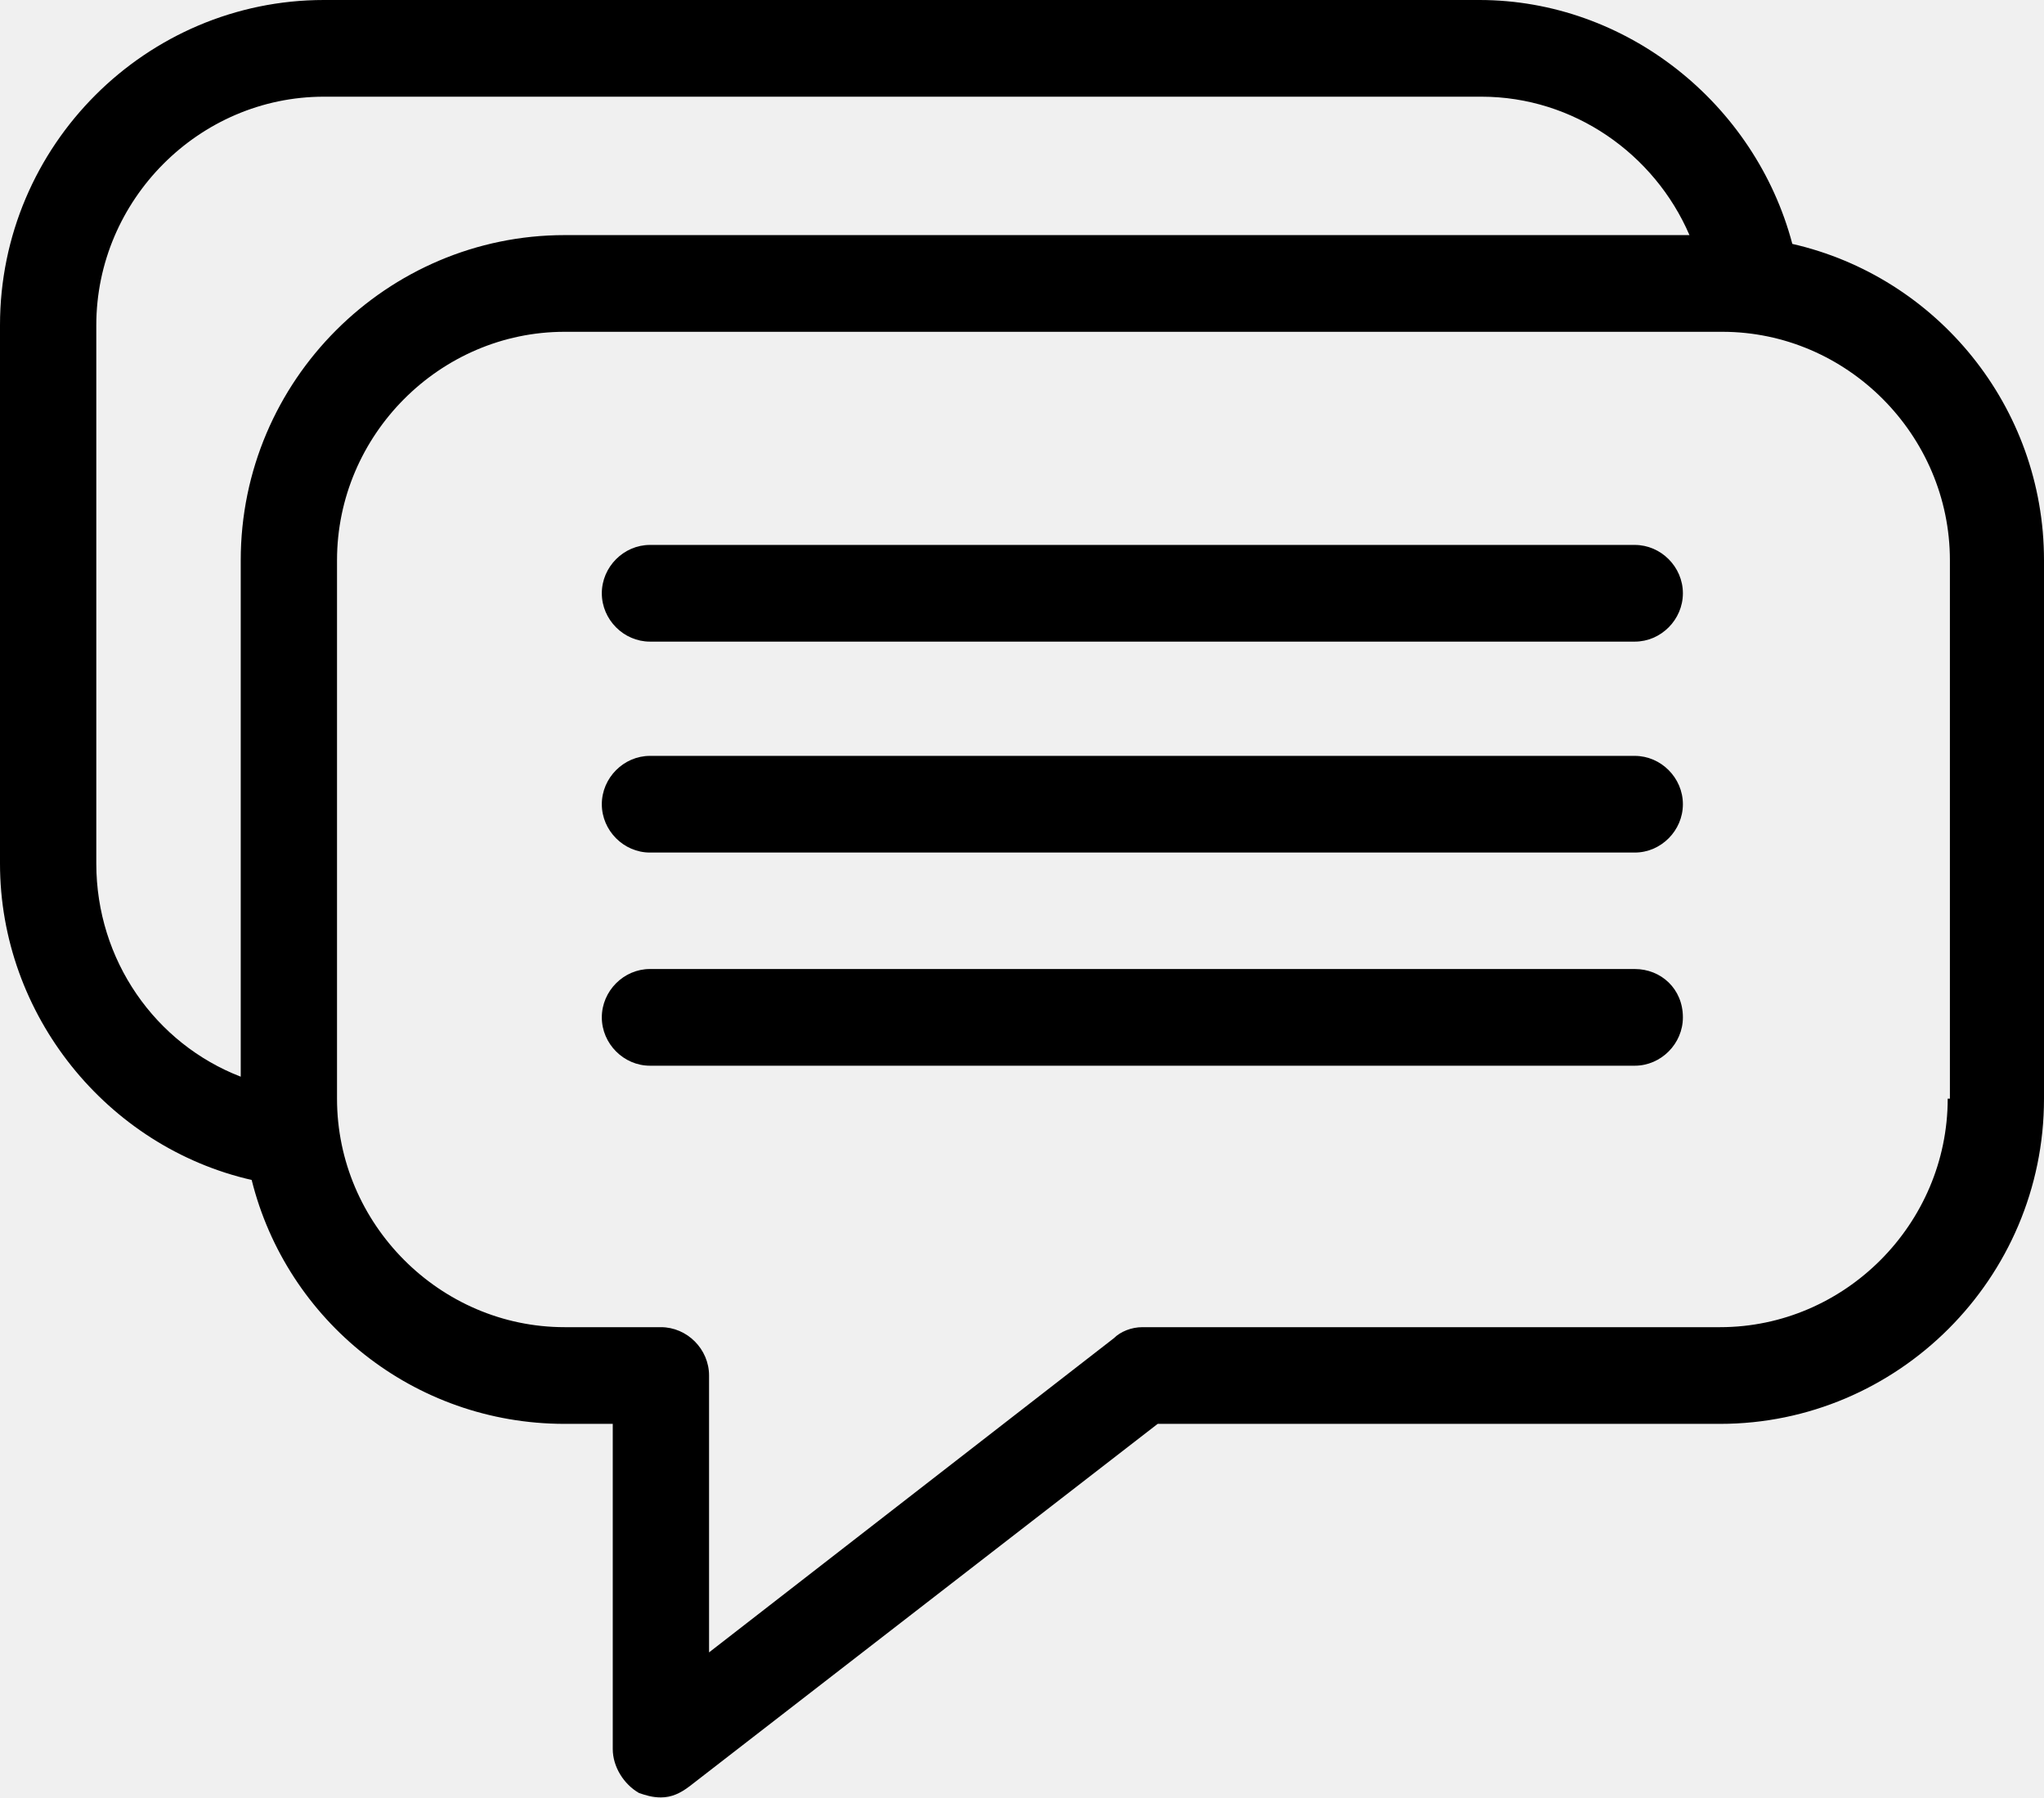
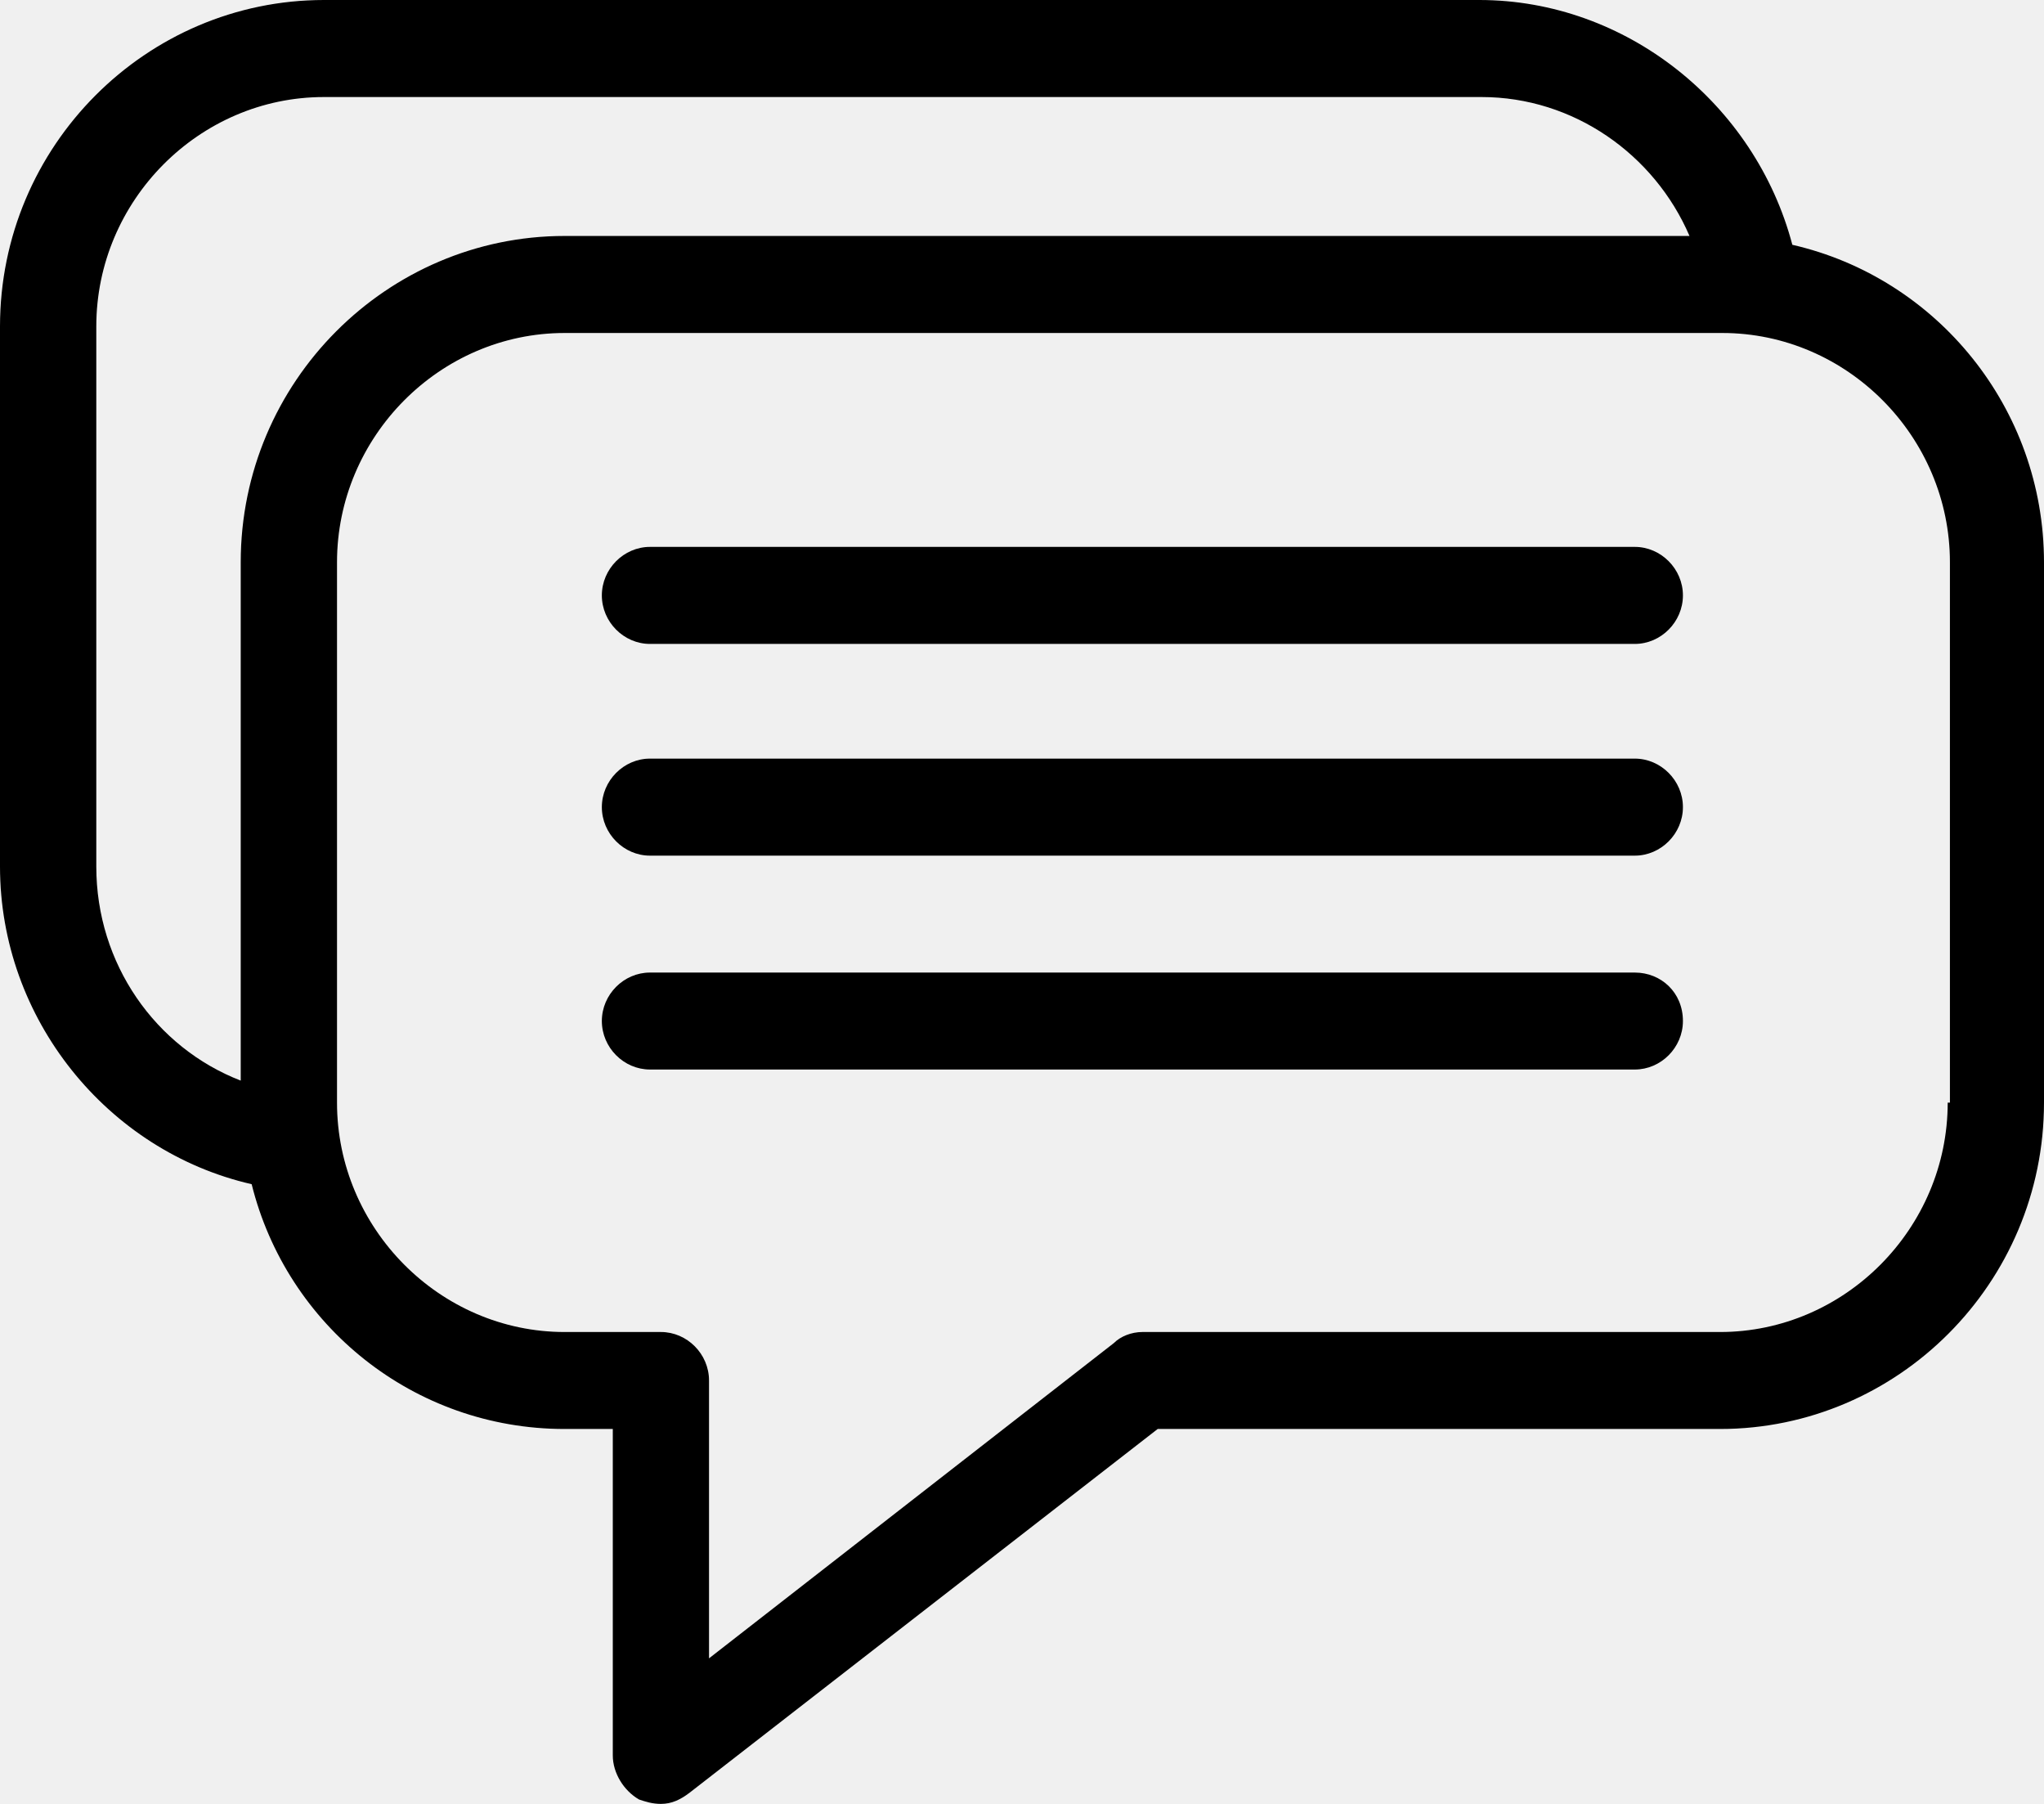
- <svg xmlns="http://www.w3.org/2000/svg" width="116" height="102" viewBox="0 0 116 102" fill="none">
-   <path d="M101.717 13.841C99.606 5.861 92.278 0 83.957 0H18.381C8.321 0 0 8.23 0 18.455V49.005C0 57.609 6.086 65.091 14.283 66.961C16.27 74.941 23.473 80.802 32.043 80.802H34.775V99.257C34.775 100.254 35.396 101.252 36.266 101.751C36.638 101.875 37.011 102 37.508 102C38.129 102 38.625 101.751 39.122 101.377L65.7 80.802H97.619C107.679 80.802 116 72.572 116 62.347V31.797C116 23.069 109.914 15.711 101.717 13.841ZM13.662 31.797V61.1C8.818 59.23 5.465 54.491 5.465 49.005V18.455C5.465 11.347 11.302 5.487 18.381 5.487H84.081C89.298 5.487 93.893 8.729 95.88 13.342H32.043C21.983 13.342 13.662 21.572 13.662 31.797ZM110.66 62.347H110.535C110.535 69.455 104.698 75.315 97.619 75.315H64.831C64.21 75.315 63.589 75.565 63.216 75.939L40.24 93.77V78.059C40.24 76.562 38.998 75.315 37.508 75.315H32.043C24.964 75.315 19.126 69.455 19.126 62.347V31.797C19.126 24.689 24.964 18.829 32.043 18.829H97.743C104.822 18.829 110.66 24.689 110.66 31.797V62.347V62.347Z" fill="black" />
-   <path d="M92.775 30.924H36.886C35.396 30.924 34.154 32.171 34.154 33.667C34.154 35.164 35.396 36.411 36.886 36.411H92.775C94.266 36.411 95.507 35.164 95.507 33.667C95.507 32.171 94.266 30.924 92.775 30.924Z" fill="black" />
-   <path d="M92.775 42.895H36.886C35.396 42.895 34.154 44.142 34.154 45.638C34.154 47.135 35.396 48.381 36.886 48.381H92.775C94.266 48.381 95.507 47.135 95.507 45.638C95.507 44.142 94.266 42.895 92.775 42.895Z" fill="black" />
-   <path d="M92.775 54.99H36.886C35.396 54.99 34.154 56.237 34.154 57.734C34.154 59.23 35.396 60.477 36.886 60.477H92.775C94.266 60.477 95.507 59.23 95.507 57.734C95.507 56.113 94.266 54.99 92.775 54.99Z" fill="black" />
+ <svg xmlns="http://www.w3.org/2000/svg" width="34" height="30" viewBox="0 0 34 30" fill="none">
+   <mask id="path-1-inside-1" fill="white">
+     <path d="M29.814 4.071C29.195 1.724 27.047 0 24.608 0H5.388C2.439 0 0 2.421 0 5.428V14.413C0 16.944 1.784 19.144 4.186 19.694C4.769 22.042 6.88 23.765 9.392 23.765H10.193V29.193C10.193 29.487 10.375 29.78 10.63 29.927C10.739 29.963 10.848 30 10.994 30C11.176 30 11.321 29.927 11.467 29.817L19.257 23.765H28.612C31.561 23.765 34 21.345 34 18.337V9.352C34 6.785 32.216 4.621 29.814 4.071ZM4.004 9.352V17.971C2.585 17.421 1.602 16.027 1.602 14.413V5.428C1.602 3.337 3.313 1.614 5.388 1.614H24.645C26.173 1.614 27.52 2.567 28.103 3.924H9.392C6.443 3.924 4.004 6.345 4.004 9.352ZM32.435 18.337H32.398C32.398 20.428 30.687 22.152 28.612 22.152H19.002C18.82 22.152 18.638 22.225 18.529 22.335L11.794 27.579V22.958C11.794 22.518 11.43 22.152 10.994 22.152H9.392C7.317 22.152 5.606 20.428 5.606 18.337V9.352C5.606 7.262 7.317 5.538 9.392 5.538H28.649C30.724 5.538 32.435 7.262 32.435 9.352V18.337V18.337Z" />
+   </mask>
+   <path d="M29.814 4.071C29.195 1.724 27.047 0 24.608 0H5.388C2.439 0 0 2.421 0 5.428V14.413C0 16.944 1.784 19.144 4.186 19.694C4.769 22.042 6.88 23.765 9.392 23.765H10.193V29.193C10.193 29.487 10.375 29.78 10.63 29.927C10.739 29.963 10.848 30 10.994 30C11.176 30 11.321 29.927 11.467 29.817L19.257 23.765H28.612C31.561 23.765 34 21.345 34 18.337V9.352C34 6.785 32.216 4.621 29.814 4.071ZM4.004 9.352V17.971C2.585 17.421 1.602 16.027 1.602 14.413V5.428C1.602 3.337 3.313 1.614 5.388 1.614H24.645C26.173 1.614 27.52 2.567 28.103 3.924H9.392C6.443 3.924 4.004 6.345 4.004 9.352ZM32.435 18.337H32.398C32.398 20.428 30.687 22.152 28.612 22.152H19.002C18.82 22.152 18.638 22.225 18.529 22.335L11.794 27.579V22.958C11.794 22.518 11.43 22.152 10.994 22.152H9.392C7.317 22.152 5.606 20.428 5.606 18.337V9.352C5.606 7.262 7.317 5.538 9.392 5.538H28.649C30.724 5.538 32.435 7.262 32.435 9.352V18.337V18.337Z" fill="white" />
+   <path d="M29.814 4.071L27.88 4.581L28.188 5.75L29.367 6.02L29.814 4.071ZM4.186 19.694L6.127 19.213L5.831 18.019L4.633 17.745L4.186 19.694ZM10.193 23.765H12.193V21.765H10.193V23.765ZM10.63 29.927L9.632 31.66L9.804 31.759L9.993 31.823L10.63 29.927ZM11.467 29.817L12.672 31.412L12.683 31.404L12.694 31.396L11.467 29.817ZM19.257 23.765V21.765H18.571L18.03 22.186L19.257 23.765ZM34 9.352H32H34ZM4.004 17.971L3.282 19.835L6.004 20.89V17.971H4.004ZM28.103 3.924V5.924H31.138L29.941 3.135L28.103 3.924ZM9.392 3.924L9.392 1.924L9.392 3.924ZM32.398 18.337V16.337H30.398V18.337H32.398ZM18.529 22.335L19.758 23.913L19.858 23.834L19.948 23.744L18.529 22.335ZM11.794 27.579H9.794V31.672L13.023 29.157L11.794 27.579ZM31.748 3.561C30.907 0.371 27.992 -2 24.608 -2V2C26.102 2 27.483 3.076 27.88 4.581L31.748 3.561ZM24.608 -2H5.388V2H24.608V-2ZM5.388 -2C1.329 -2 -2 1.321 -2 5.428H2C2 3.52 3.549 2 5.388 2V-2ZM-2 5.428V14.413H2V5.428H-2ZM-2 14.413C-2 17.878 0.43 20.886 3.74 21.644L4.633 17.745C3.137 17.402 2 16.009 2 14.413H-2ZM2.245 20.176C3.044 23.395 5.941 25.765 9.392 25.765V21.765C7.819 21.765 6.493 20.688 6.127 19.213L2.245 20.176ZM9.392 25.765H10.193V21.765H9.392V25.765ZM8.193 23.765V29.193H12.193V23.765H8.193ZM8.193 29.193C8.193 30.257 8.806 31.185 9.632 31.66L11.627 28.193C11.813 28.3 11.943 28.44 12.029 28.583C12.114 28.725 12.193 28.931 12.193 29.193H8.193ZM9.993 31.823C10.103 31.86 10.489 32 10.994 32V28C11.096 28 11.186 28.014 11.251 28.029C11.28 28.036 11.299 28.041 11.301 28.042C11.303 28.043 11.302 28.042 11.295 28.04C11.289 28.038 11.281 28.036 11.266 28.031L9.993 31.823ZM10.994 32C11.786 32 12.352 31.654 12.672 31.412L10.261 28.221C10.268 28.215 10.345 28.157 10.477 28.102C10.624 28.041 10.802 28 10.994 28V32ZM12.694 31.396L20.484 25.345L18.03 22.186L10.24 28.237L12.694 31.396ZM19.257 25.765H28.612V21.765H19.257V25.765ZM28.612 25.765C32.671 25.765 36 22.444 36 18.337H32C32 20.245 30.451 21.765 28.612 21.765V25.765ZM36 18.337V9.352H32V18.337H36ZM36 9.352C36 5.842 33.562 2.877 30.26 2.121L29.367 6.02C30.871 6.365 32 7.728 32 9.352L36 9.352ZM2.004 9.352V17.971H6.004V9.352H2.004ZM4.727 16.106C4.08 15.855 3.602 15.204 3.602 14.413H-0.398C-0.398 16.85 1.09 18.986 3.282 19.835L4.727 16.106ZM3.602 14.413V5.428H-0.398V14.413H3.602ZM3.602 5.428C3.602 4.428 4.431 3.614 5.388 3.614V-0.386C2.194 -0.386 -0.398 2.247 -0.398 5.428H3.602ZM5.388 3.614H24.645V-0.386H5.388V3.614ZM24.645 3.614C25.329 3.614 25.98 4.049 26.265 4.713L29.941 3.135C29.061 1.085 27.017 -0.386 24.645 -0.386V3.614ZM28.103 1.924H9.392V5.924H28.103V1.924ZM9.392 1.924C5.333 1.924 2.004 5.245 2.004 9.352H6.004C6.004 7.444 7.553 5.924 9.392 5.924L9.392 1.924ZM32.435 16.337H32.398V20.337H32.435V16.337ZM30.398 18.337C30.398 19.337 29.569 20.152 28.612 20.152V24.152C31.806 24.152 34.398 21.518 34.398 18.337H30.398ZM28.612 20.152H19.002V24.152H28.612V20.152ZM19.002 20.152C18.35 20.152 17.636 20.395 17.109 20.926L19.948 23.744C19.777 23.917 19.602 24.012 19.468 24.064C19.329 24.119 19.173 24.152 19.002 24.152V20.152ZM17.3 20.757L10.566 26.002L13.023 29.157L19.758 23.913L17.3 20.757ZM13.794 27.579V22.958H9.794V27.579H13.794ZM13.794 22.958C13.794 21.428 12.549 20.152 10.994 20.152V24.152C10.312 24.152 9.794 23.609 9.794 22.958H13.794ZM10.994 20.152H9.392V24.152H10.994V20.152ZM9.392 20.152C8.436 20.152 7.606 19.337 7.606 18.337H3.606C3.606 21.518 6.198 24.152 9.392 24.152V20.152ZM7.606 18.337V9.352H3.606V18.337H7.606ZM7.606 9.352C7.606 8.352 8.436 7.538 9.392 7.538V3.538C6.198 3.538 3.606 6.171 3.606 9.352H7.606ZM9.392 7.538H28.649V3.538H9.392V7.538ZM28.649 7.538C29.605 7.538 30.435 8.352 30.435 9.352H34.435C34.435 6.171 31.842 3.538 28.649 3.538V7.538ZM30.435 9.352V18.337H34.435V9.352H30.435Z" fill="black" mask="url(#path-1-inside-1)" />
+   <mask id="path-3-inside-2" fill="white">
+     <path d="M27.193 9.095H10.812C10.375 9.095 10.011 9.462 10.011 9.902C10.011 10.342 10.375 10.709 10.812 10.709H27.193C27.63 10.709 27.994 10.342 27.994 9.902C27.994 9.462 27.63 9.095 27.193 9.095Z" />
+   </mask>
+   <path d="M27.193 9.095H10.812C10.375 9.095 10.011 9.462 10.011 9.902C10.011 10.342 10.375 10.709 10.812 10.709H27.193C27.63 10.709 27.994 10.342 27.994 9.902C27.994 9.462 27.63 9.095 27.193 9.095Z" fill="white" />
+   <path d="M27.193 7.095H10.812V11.095H27.193V7.095ZM10.812 7.095C9.256 7.095 8.011 8.372 8.011 9.902H12.011C12.011 10.553 11.493 11.095 10.812 11.095V7.095ZM8.011 9.902C8.011 11.433 9.256 12.709 10.812 12.709V8.709C11.493 8.709 12.011 9.252 12.011 9.902H8.011ZM10.812 12.709H27.193V8.709H10.812V12.709ZM27.193 12.709C28.748 12.709 29.994 11.433 29.994 9.902H25.994C25.994 9.252 26.511 8.709 27.193 8.709V12.709ZM29.994 9.902C29.994 8.372 28.748 7.095 27.193 7.095V11.095C26.511 11.095 25.994 10.553 25.994 9.902H29.994Z" fill="black" mask="url(#path-3-inside-2)" />
+   <mask id="path-5-inside-3" fill="white">
+     <path d="M27.193 12.616H10.812C10.375 12.616 10.011 12.983 10.011 13.423C10.011 13.863 10.375 14.23 10.812 14.23H27.193C27.63 14.23 27.994 13.863 27.994 13.423C27.994 12.983 27.63 12.616 27.193 12.616Z" />
+   </mask>
+   <path d="M27.193 12.616H10.812C10.375 12.616 10.011 12.983 10.011 13.423C10.011 13.863 10.375 14.23 10.812 14.23H27.193C27.63 14.23 27.994 13.863 27.994 13.423C27.994 12.983 27.63 12.616 27.193 12.616Z" fill="white" />
+   <path d="M27.193 10.616H10.812V14.616H27.193V10.616ZM10.812 10.616C9.256 10.616 8.011 11.892 8.011 13.423H12.011C12.011 14.073 11.493 14.616 10.812 14.616V10.616ZM8.011 13.423C8.011 14.954 9.256 16.23 10.812 16.23V12.23C11.493 12.23 12.011 12.773 12.011 13.423H8.011ZM10.812 16.23H27.193V12.23H10.812V16.23ZM27.193 16.23C28.748 16.23 29.994 14.954 29.994 13.423H25.994C25.994 12.773 26.511 12.23 27.193 12.23V16.23ZM29.994 13.423C29.994 11.892 28.748 10.616 27.193 10.616V14.616C26.511 14.616 25.994 14.073 25.994 13.423H29.994Z" fill="black" mask="url(#path-5-inside-3)" />
+   <mask id="path-7-inside-4" fill="white">
+     <path d="M27.193 16.174H10.812C10.375 16.174 10.011 16.54 10.011 16.98C10.011 17.421 10.375 17.787 10.812 17.787H27.193C27.63 17.787 27.994 17.421 27.994 16.98C27.994 16.504 27.63 16.174 27.193 16.174Z" />
+   </mask>
+   <path d="M27.193 16.174H10.812C10.375 16.174 10.011 16.54 10.011 16.98C10.011 17.421 10.375 17.787 10.812 17.787H27.193C27.63 17.787 27.994 17.421 27.994 16.98C27.994 16.504 27.63 16.174 27.193 16.174Z" fill="white" />
+   <path d="M27.193 14.174H10.812V18.174H27.193V14.174ZM10.812 14.174C9.256 14.174 8.011 15.45 8.011 16.98H12.011C12.011 17.631 11.493 18.174 10.812 18.174V14.174ZM8.011 16.98C8.011 18.511 9.256 19.787 10.812 19.787V15.787C11.493 15.787 12.011 16.33 12.011 16.98H8.011ZM10.812 19.787H27.193V15.787H10.812V19.787ZM27.193 19.787C28.748 19.787 29.994 18.511 29.994 16.98H25.994C25.994 16.33 26.511 15.787 27.193 15.787V19.787ZM29.994 16.98C29.994 15.354 28.688 14.174 27.193 14.174V18.174C26.902 18.174 26.597 18.061 26.36 17.829C26.114 17.589 25.994 17.273 25.994 16.98H29.994Z" fill="black" mask="url(#path-7-inside-4)" />
</svg>
